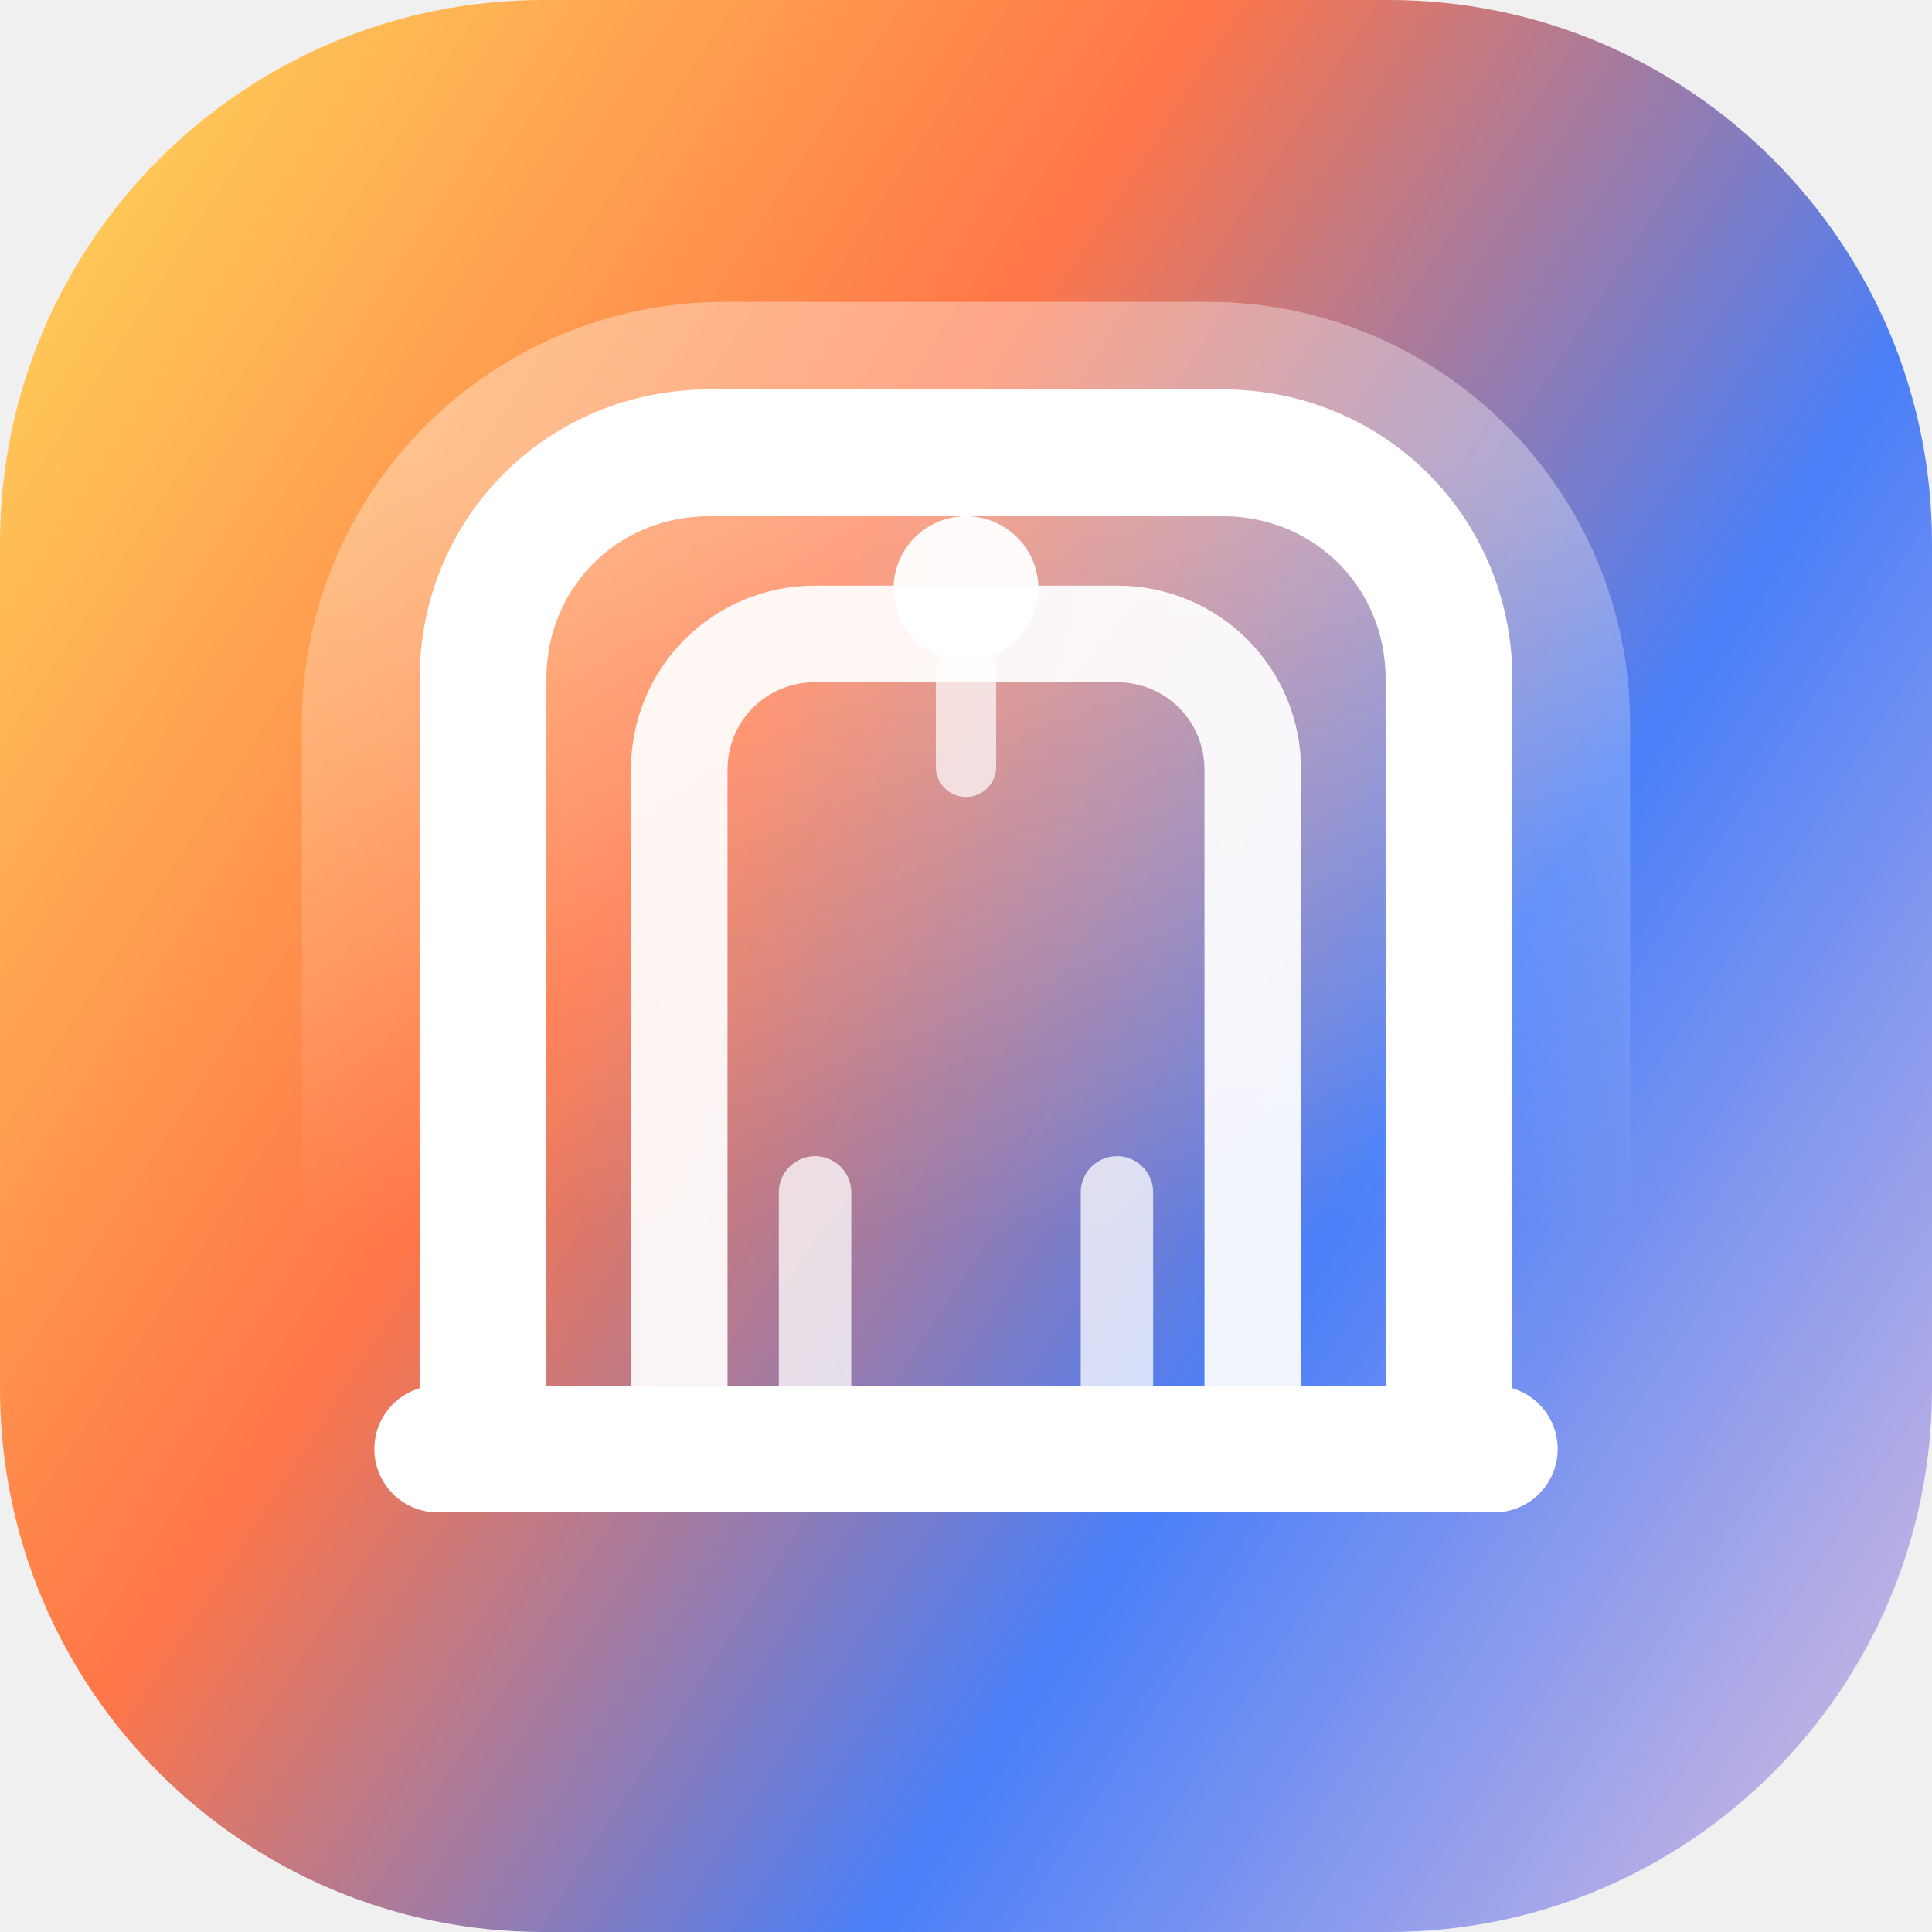
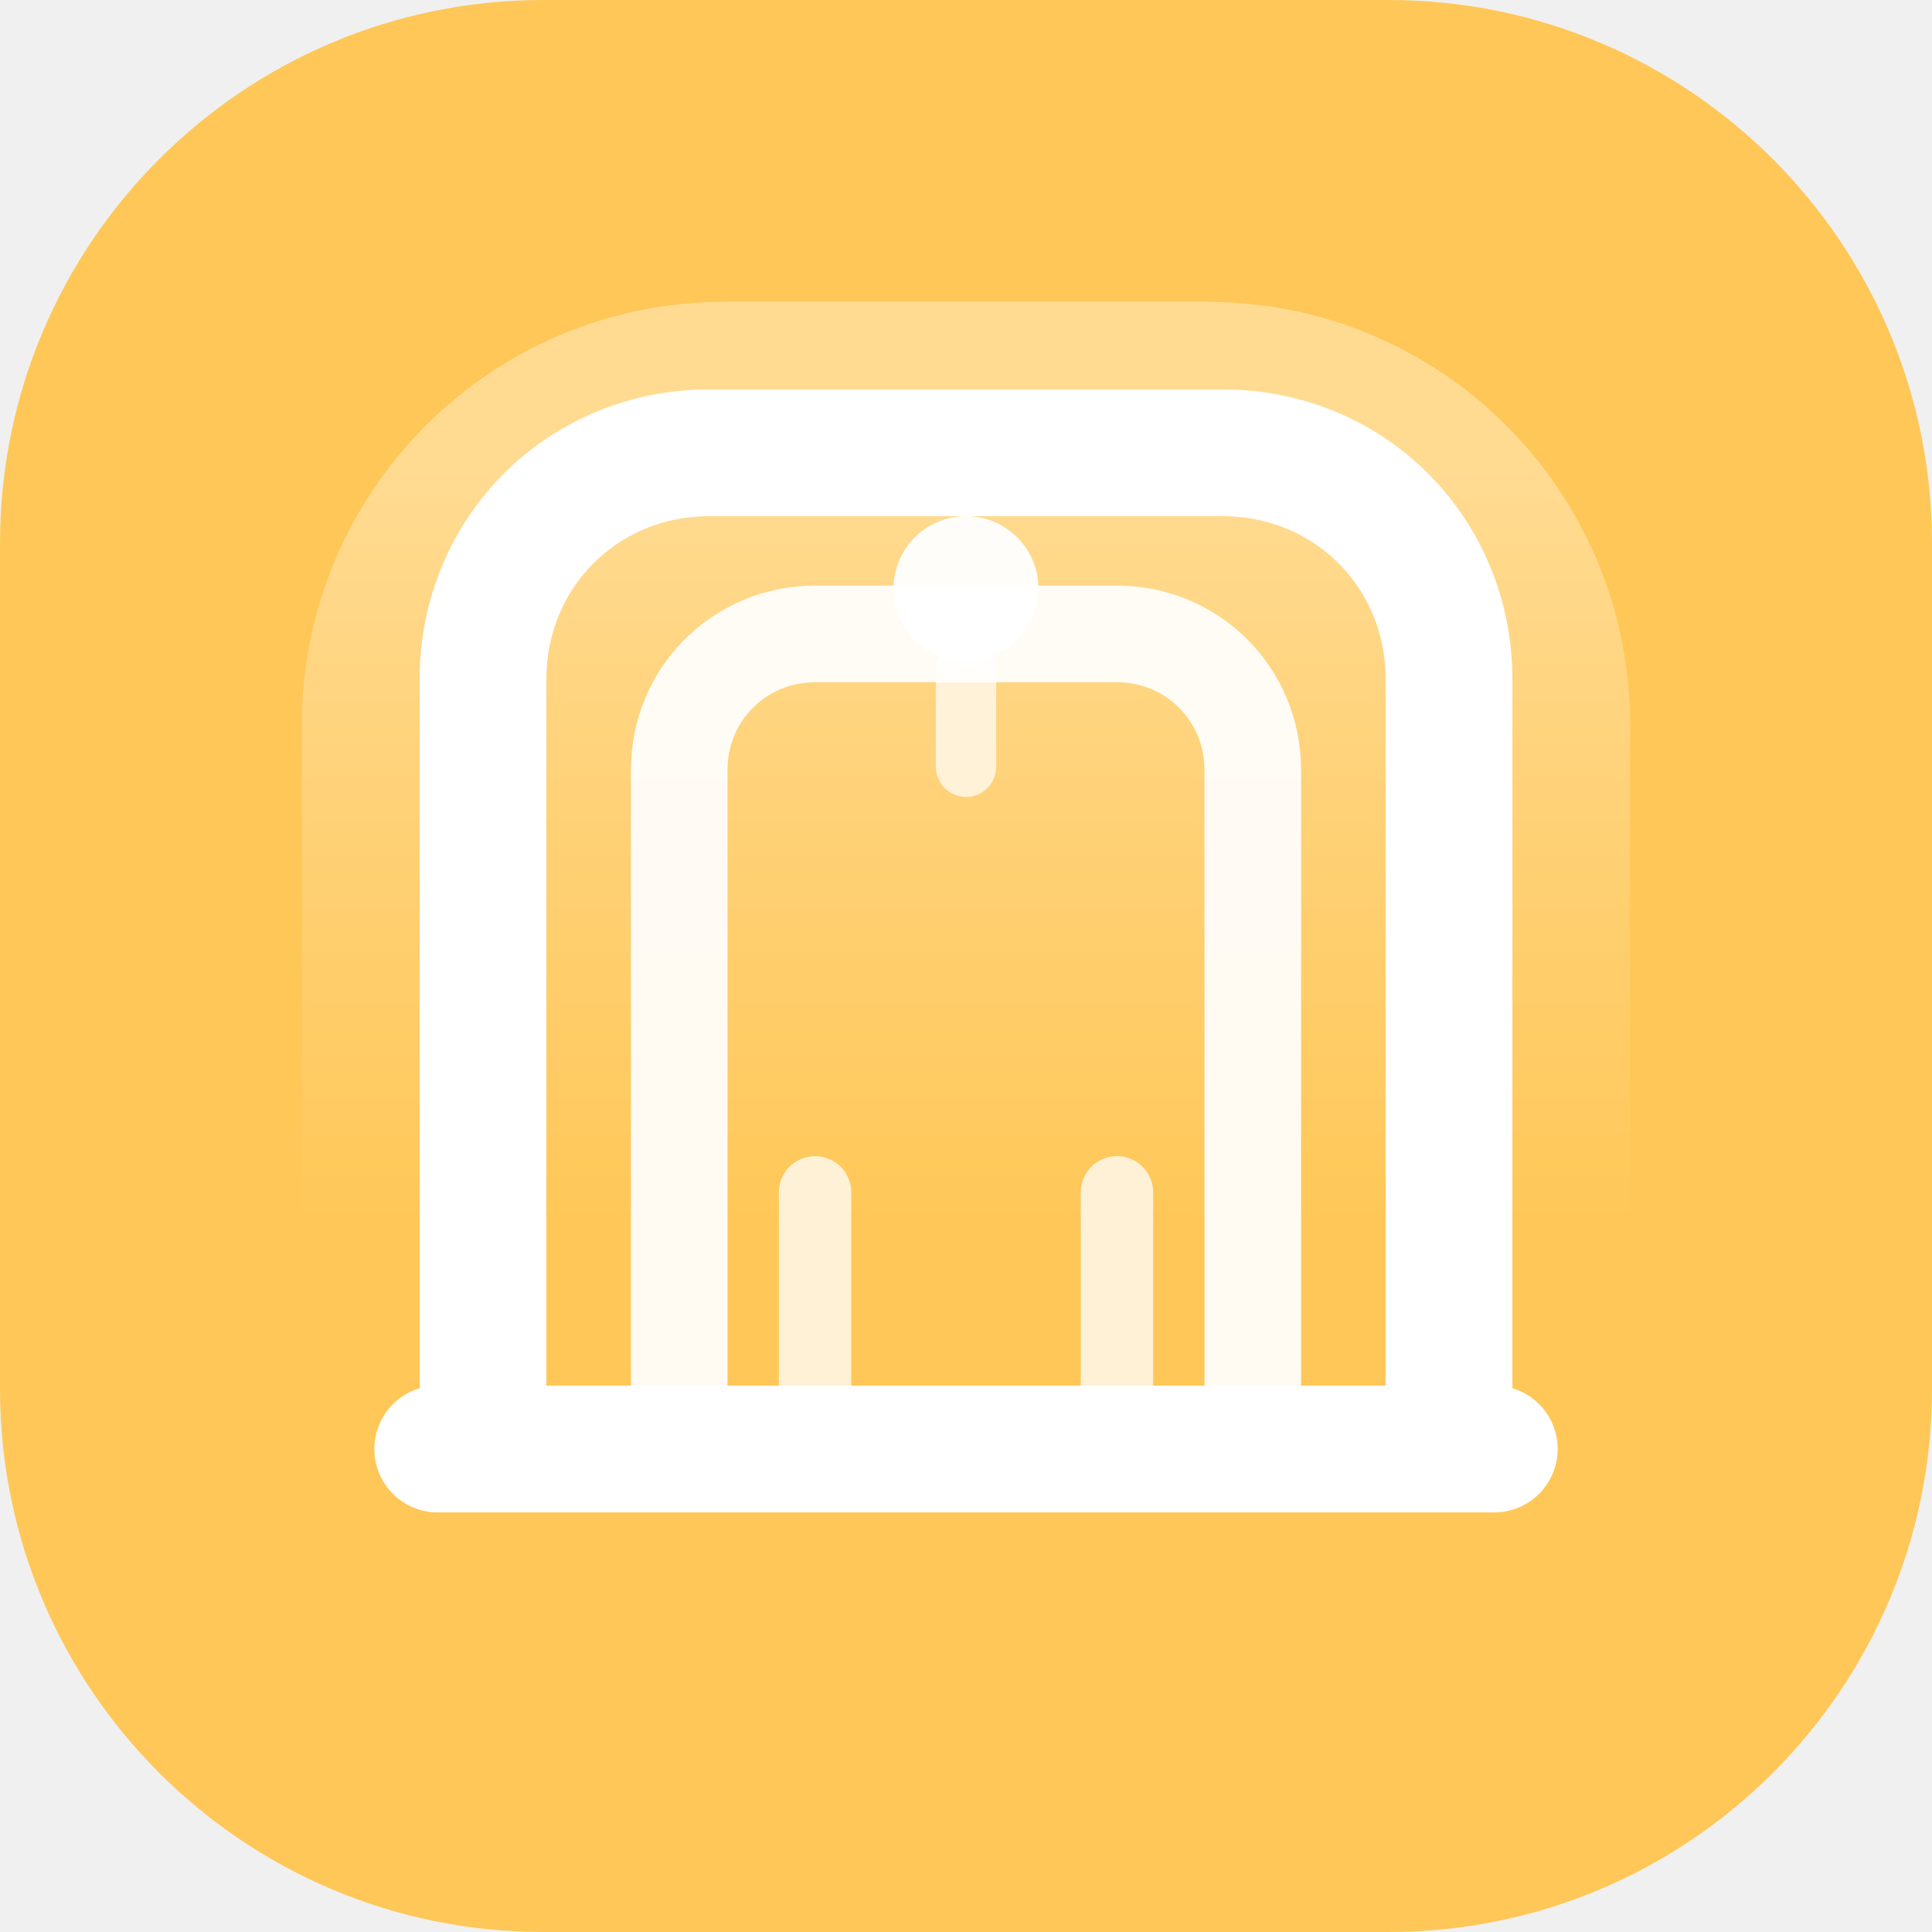
<svg xmlns="http://www.w3.org/2000/svg" viewBox="0 0 64 64" width="64" height="64">
  <defs>
-     <linearGradient id="g" x1="0%" y1="20%" x2="100%" y2="85%">
-       <stop offset="0%" stop-color="#FFC757" />
-       <stop offset="35%" stop-color="#FF7648" />
-       <stop offset="68%" stop-color="#4A7FF8" />
-       <stop offset="100%" stop-color="#C5B4E3" />
-     </linearGradient>
    <linearGradient id="s" x1="50%" y1="12%" x2="50%" y2="70%">
      <stop offset="0%" stop-color="#fff" stop-opacity="0.35" />
      <stop offset="100%" stop-color="#fff" stop-opacity="0" />
    </linearGradient>
  </defs>
-   <rect width="64" height="64" rx="18" fill="url(#g)" />
+   <rect width="64" height="64" rx="18" fill="#FFC757" />
  <rect x="10" y="10" width="44" height="44" rx="14" fill="url(#s)" />
  <path d="M16 48V22.5c0-4.2 3.3-7.5 7.5-7.5h17c4.2 0 7.5 3.3 7.5 7.5V48" fill="none" stroke="#fff" stroke-width="4.2" stroke-linecap="round" stroke-linejoin="round" />
  <path d="M22.5 48V25.5c0-2.5 2-4.5 4.5-4.5h10c2.5 0 4.5 2 4.5 4.5V48" fill="none" stroke="#fff" stroke-width="3.2" stroke-linecap="round" stroke-linejoin="round" opacity="0.92" />
  <path d="M14.5 48h35" fill="none" stroke="#fff" stroke-width="4.2" stroke-linecap="round" />
  <path d="M27 48v-8.5M37 48v-8.5" fill="none" stroke="#fff" stroke-width="2.4" stroke-linecap="round" opacity="0.75" />
  <circle cx="32" cy="19.5" r="2.4" fill="#fff" opacity="0.95" />
  <path d="M32 22.2v3.2" fill="none" stroke="#fff" stroke-width="2" stroke-linecap="round" opacity="0.7" />
</svg>
